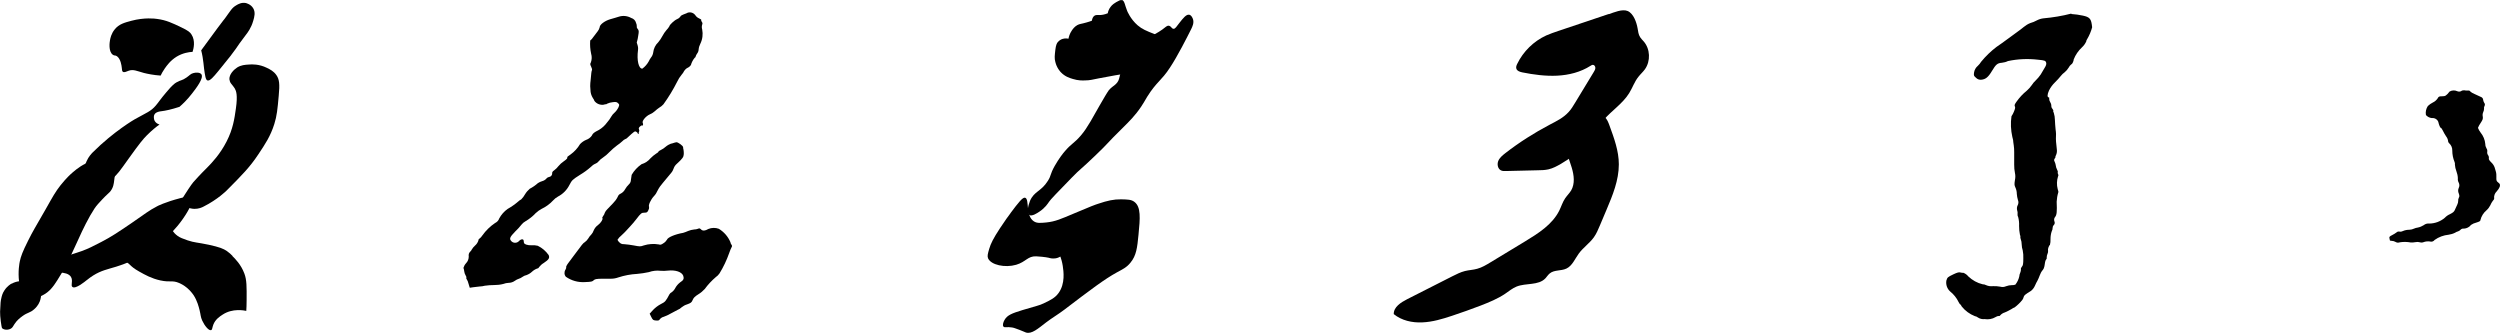
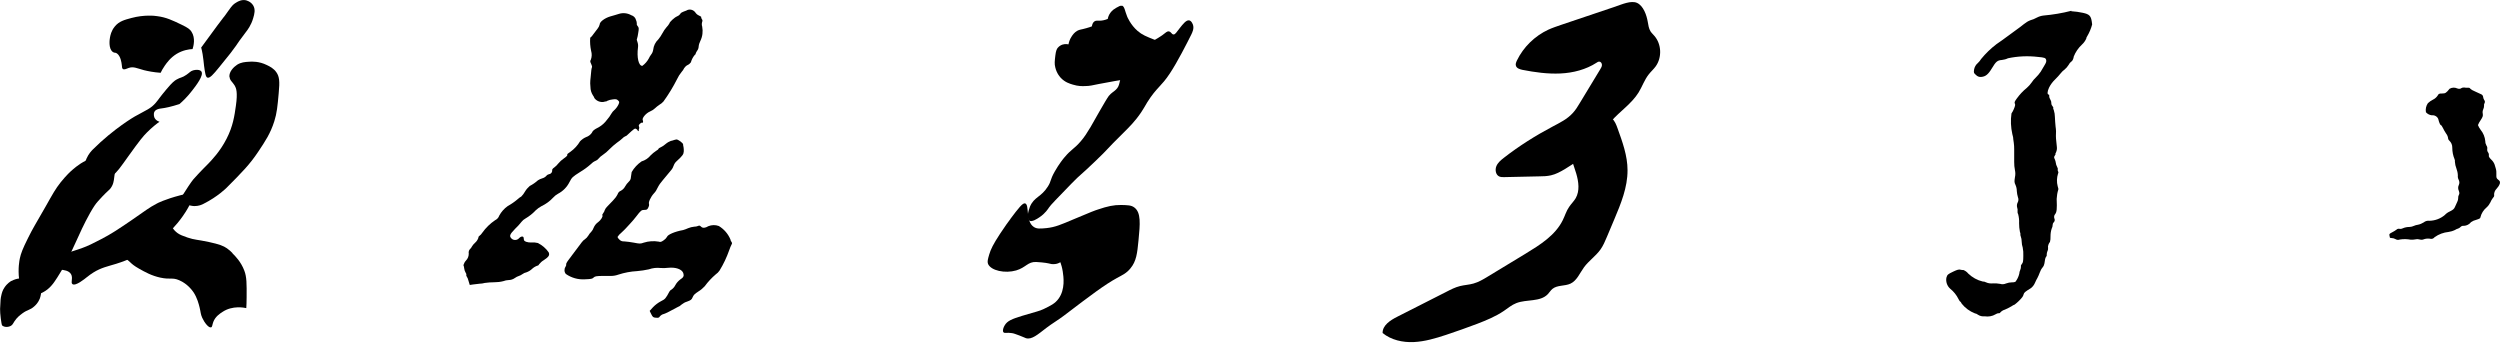
- <svg xmlns="http://www.w3.org/2000/svg" id="Layer_1" version="1.1" viewBox="0 0 296 39.42">
+ <svg xmlns="http://www.w3.org/2000/svg" id="Layer_1" version="1.1" viewBox="0 0 296 40.5">
  <g>
-     <path d="M18.46,12.48c-.62.73-1.1.85-2.5,1.64,0,0-2.47,1.41-5,3.94-.12.13-.46.47-.7,1.01-.16.36-.61,1.36-.09,2.19.03.05.44.68,1.18.79.24.04.83.06,1.93-.87.67-.57.95-1,1.93-2.37,1.36-1.9,1.75-2.36,2.19-2.8.6-.6,1.13-1.02,1.49-1.27-.04,0-.46-.12-.62-.52,0-.03-.15-.41.04-.7.19-.28.57-.32.79-.35.5-.06,1.2-.21,2.15-.52.37-.32.93-.85,1.49-1.58.49-.63,1.42-1.83,1.1-2.28-.18-.24-.68-.22-.97-.13-.32.09-.41.26-.79.52-.52.37-.7.29-1.18.57-.24.14-.49.32-1.18,1.14-.75.88-.95,1.23-1.27,1.6h0Z" />
-     <path d="M8.59,20.43c-.2.16-.71.62-1.41,1.49-.63.8-.9,1.31-1.8,2.9-1.22,2.14-1.46,2.48-2.06,3.69-.65,1.3-.84,1.82-.97,2.41-.05.23-.24,1.2-.09,2.45.12.96.19,1.49.62,1.8.75.53,1.96-.1,2.19-.22.78-.4,1.23-1,1.71-1.76.72-1.11,1.33-2.27,2.28-4.38.32-.7.87-1.96,1.62-3.29.42-.73.65-1.06.92-1.36.76-.85,1.14-1.18,1.14-1.18.15-.13.36-.31.52-.62.15-.28.19-.54.22-.7.19-1.33.28-1.99-.09-2.41-.58-.66-1.89-.32-2.45-.17-1.08.28-1.8.88-2.37,1.36h0Z" />
-     <path d="M27.18,9.43c.03.44.34.58.62,1.05.16.28.36.77.13,2.37-.17,1.2-.34,2.42-1.1,3.9-.77,1.52-1.79,2.57-2.24,3.03-.3.3-.91.9-1.71,1.8,0,0-.26.29-1.1,1.62-.2.32-.3.49-.27.7.09.49.87.81,1.49.83.52.01.92-.17,1.1-.27,1.68-.84,2.72-1.89,2.72-1.89,1.83-1.84,2.75-2.76,3.77-4.3.8-1.2,1.43-2.13,1.89-3.59.3-.95.38-1.75.52-3.33.14-1.41.07-1.96-.27-2.45-.32-.47-.78-.7-1.14-.87-.91-.45-1.75-.42-2.1-.39-.5.03-.94.06-1.41.35-.41.27-.97.82-.92,1.45h0Z" />
-     <path d="M21.35,23.46c-1.81.47-2.76.96-2.76.97-1.05.55-1.28.8-3.07,2.02-1.56,1.06-2.37,1.6-3.51,2.19-1,.52-1.54.8-2.37,1.1-.95.34-1.46.41-2.28.87-.15.09-1.59.91-1.45,1.36.16.49,2.01-.01,2.5.83.27.47-.08,1,.17,1.18.37.27,1.45-.62,1.7-.82,2.17-1.74,3.07-.98,6.41-2.86,1.38-.78,3.4-2.14,4.96-4.38.24-.34,1.43-2.07,1.01-2.55-.12-.13-.36-.16-1.31.09Z" />
-     <path d="M27.53,30.3c-.19-.19-.37-.37-.66-.57-.42-.29-.87-.47-2.15-.75-1.43-.3-1.66-.24-2.5-.52-.59-.21-.88-.31-1.18-.52-1.08-.78-.93-1.84-1.76-2.19-.38-.16-.74-.06-1.45.13,0,0-2.52.7-3.9,3.11-.16.27-.34.65-.22,1.01s.47.55.75.7c1.16.65.77.74,2.02,1.45.71.4,1.46.82,2.5,1.05,1.21.26,1.4-.05,2.24.31,1,.43,1.56,1.23,1.71,1.45.42.65.6,1.36.7,1.76.15.61.11.78.31,1.23.27.6.78,1.23,1.05,1.14.16-.05.13-.3.27-.66.24-.61.74-.95,1.1-1.18,1.18-.78,2.57-.49,2.8-.44.02-.31.04-.75.04-1.27.01-1.61.02-2.4-.27-3.16-.39-1.05-1.1-1.76-1.41-2.06v-.02Z" />
-     <path d="M1.36,33.58c-.1.06-.51.3-.83.79-.24.35-.32.67-.39,1.01-.05.21-.09.42-.13,1.53-.02.49.16,1.87.24,1.95.27.24.75.22,1.05.04.2-.12.24-.27.42-.54.28-.42.58-.67.92-.92.65-.48.9-.37,1.41-.83.16-.14.47-.44.66-.92.02-.05.47-1.25-.17-1.93-.32-.33-.72-.37-1.36-.44-.47-.05-1.13-.11-1.8.27h0Z" />
-     <path d="M22.67,4.08c-.16-.26-.4-.46-1.18-.83-1.1-.53-1.81-.87-2.9-1.01-.24-.04-1.5-.19-3.03.22-.82.22-1.47.39-1.97,1.01-.43.52-.53,1.08-.57,1.31-.03.16-.22,1.32.35,1.71.2.14.27.02.48.17.44.32.54,1.09.57,1.36.03.26.02.4.13.48.17.12.44-.04.7-.13.55-.19.95.04,1.8.27.45.11,1.12.25,1.97.31.1-.22.26-.51.48-.83.26-.37.67-.95,1.41-1.41.73-.44,1.45-.55,1.89-.57.11-.34.37-1.3-.13-2.06h0Z" />
-     <path d="M26.62,2.19c-.32.44.24-.35-.87,1.14-.47.64-1.13,1.53-1.93,2.63.05.18.11.45.17.79.1.57.1.82.17,1.36.12.88.19,1.33.39,1.41.29.11.72-.4,1.36-1.18,2.55-3.1,1.74-2.32,3.2-4.21.19-.24.63-.81.87-1.66.14-.47.29-1.01,0-1.49-.29-.49-.82-.6-.87-.62-.49-.1-.9.12-1.14.27-.52.3-.68.65-1.36,1.58h0Z" />
+     <path d="M18.46,12.15c-.62.73-1.1.85-2.5,1.64,0,0-2.47,1.41-5,3.94-.12.13-.46.47-.7,1.01-.16.36-.61,1.36-.09,2.19.03.05.44.68,1.18.79.24.04.83.06,1.93-.87.67-.57.95-1,1.93-2.37,1.36-1.9,1.75-2.36,2.19-2.8.6-.6,1.13-1.02,1.49-1.27-.04,0-.46-.12-.62-.52,0-.03-.15-.41.04-.7.19-.28.57-.32.79-.35.5-.06,1.2-.21,2.15-.52.37-.32.93-.85,1.49-1.58.49-.63,1.42-1.83,1.1-2.28-.18-.24-.68-.22-.97-.13-.32.09-.41.26-.79.52-.52.37-.7.29-1.18.57-.24.14-.49.32-1.18,1.14-.75.88-.95,1.23-1.27,1.6h0Z" />
+     <path d="M8.59,20.1c-.2.16-.71.62-1.41,1.49-.63.8-.9,1.31-1.8,2.9-1.22,2.14-1.46,2.48-2.06,3.69-.65,1.3-.84,1.82-.97,2.41-.05.23-.24,1.2-.09,2.45.12.96.19,1.49.62,1.8.75.53,1.96-.1,2.19-.22.78-.4,1.23-1,1.71-1.76.72-1.11,1.33-2.27,2.28-4.38.32-.7.87-1.96,1.62-3.29.42-.73.65-1.06.92-1.36.76-.85,1.14-1.18,1.14-1.18.15-.13.36-.31.52-.62.15-.28.19-.54.22-.7.19-1.33.28-1.99-.09-2.41-.58-.66-1.89-.32-2.45-.17-1.08.28-1.8.88-2.37,1.36h0Z" />
+     <path d="M27.18,9.1c.03.44.34.58.62,1.05.16.28.36.77.13,2.37-.17,1.2-.34,2.42-1.1,3.9-.77,1.52-1.79,2.57-2.24,3.03-.3.3-.91.9-1.71,1.8,0,0-.26.29-1.1,1.62-.2.32-.3.49-.27.7.09.49.87.81,1.49.83.52.01.92-.17,1.1-.27,1.68-.84,2.72-1.89,2.72-1.89,1.83-1.84,2.75-2.76,3.77-4.3.8-1.2,1.43-2.13,1.89-3.59.3-.95.38-1.75.52-3.33.14-1.41.07-1.96-.27-2.45-.32-.47-.78-.7-1.14-.87-.91-.45-1.75-.42-2.1-.39-.5.03-.94.06-1.41.35-.41.27-.97.82-.92,1.45h0Z" />
+     <path d="M21.35,23.12c-1.81.47-2.76.96-2.76.97-1.05.55-1.28.8-3.07,2.02-1.56,1.06-2.37,1.6-3.51,2.19-1,.52-1.54.8-2.37,1.1-.95.34-1.46.41-2.28.87-.15.09-1.59.91-1.45,1.36.16.49,2.01-.01,2.5.83.27.47-.08,1,.17,1.18.37.27,1.45-.62,1.7-.82,2.17-1.74,3.07-.98,6.41-2.86,1.38-.78,3.4-2.14,4.96-4.38.24-.34,1.43-2.07,1.01-2.55-.12-.13-.36-.16-1.31.09Z" />
+     <path d="M27.53,29.97c-.19-.19-.37-.37-.66-.57-.42-.29-.87-.47-2.15-.75-1.43-.3-1.66-.24-2.5-.52-.59-.21-.88-.31-1.18-.52-1.08-.78-.93-1.84-1.76-2.19-.38-.16-.74-.06-1.45.13,0,0-2.52.7-3.9,3.11-.16.27-.34.65-.22,1.01s.47.55.75.7c1.16.65.77.74,2.02,1.45.71.4,1.46.82,2.5,1.05,1.21.26,1.4-.05,2.24.31,1,.43,1.56,1.23,1.71,1.45.42.65.6,1.36.7,1.76.15.61.11.78.31,1.23.27.6.78,1.23,1.05,1.14.16-.05.13-.3.27-.66.24-.61.74-.95,1.1-1.18,1.18-.78,2.57-.49,2.8-.44.02-.31.04-.75.04-1.27.01-1.61.02-2.4-.27-3.16-.39-1.05-1.1-1.76-1.41-2.06v-.02Z" />
+     <path d="M1.36,33.25c-.1.06-.51.3-.83.79-.24.35-.32.67-.39,1.01-.05.21-.09.42-.13,1.53-.02.49.16,1.87.24,1.95.27.24.75.22,1.05.04.2-.12.24-.27.42-.54.28-.42.58-.67.92-.92.65-.48.9-.37,1.41-.83.16-.14.47-.44.66-.92.02-.05.47-1.25-.17-1.93-.32-.33-.72-.37-1.36-.44-.47-.05-1.13-.11-1.8.27h0Z" />
+     <path d="M22.67,3.75c-.16-.26-.4-.46-1.18-.83-1.1-.53-1.81-.87-2.9-1.01-.24-.04-1.5-.19-3.03.22-.82.22-1.47.39-1.97,1.01-.43.52-.53,1.08-.57,1.31-.03.16-.22,1.32.35,1.71.2.14.27.02.48.17.44.32.54,1.09.57,1.36.03.26.02.4.13.48.17.12.44-.04.7-.13.55-.19.95.04,1.8.27.45.11,1.12.25,1.97.31.1-.22.26-.51.48-.83.26-.37.67-.95,1.41-1.41.73-.44,1.45-.55,1.89-.57.11-.34.37-1.3-.13-2.06h0Z" />
+     <path d="M26.62,1.86c-.32.44.24-.35-.87,1.14-.47.64-1.13,1.53-1.93,2.63.05.18.11.45.17.79.1.57.1.82.17,1.36.12.88.19,1.33.39,1.41.29.11.72-.4,1.36-1.18,2.55-3.1,1.74-2.32,3.2-4.21.19-.24.63-.81.87-1.66.14-.47.29-1.01,0-1.49-.29-.49-.82-.6-.87-.62-.49-.1-.9.12-1.14.27-.52.3-.68.65-1.36,1.58h0Z" />
  </g>
  <g>
-     <path d="M81.32,1.56c-.6.22-.74.29-.78.43-.1.13-.23.22-.38.28-.3.12-.9.68-.9.83-.1.17-.21.32-.35.46-.18.21-.34.44-.47.69-.14.27-.31.52-.5.75-.34.32-.55.75-.6,1.21-.03.22-.12.43-.26.6-.11.14-.19.29-.26.44-.19.35-.45.65-.77.88-.44,0-.67-.99-.51-2.21.03-.21,0-.43-.07-.63-.06-.16-.1-.3-.06-.33.07-.23.12-.46.15-.7.1-.57.09-.65-.06-.84-.09-.1-.13-.23-.1-.27,0-.16-.03-.32-.1-.46-.07-.27-.28-.48-.56-.56-.44-.25-.97-.31-1.45-.16-.24.07-.7.22-1.05.31-.66.2-1.24.64-1.24.95-.04.17-.12.33-.23.47-.14.17-.37.5-.54.71-.09.15-.21.28-.35.39-.04.52,0,1.05.11,1.56.1.34.09.7-.03,1.03-.1.17-.1.23.03.5.09.17.13.36.1.4-.04.12-.07.24-.08.37-.02.16-.05.53-.08.84-.03.23-.05.46-.05.7,0,.07.03.27.03.44,0,.34.1.67.28.96.08.11.15.22.19.35.26.35.71.52,1.14.44.1-.05.18-.07.18-.04s.09,0,.2-.08c.2-.09.42-.15.64-.17.39-.05.48-.03.64.12.17.17.17.19.04.5-.12.24-.28.46-.48.64-.14.12-.26.26-.35.42-.15.26-.32.51-.52.73-.26.36-.59.66-.97.88-.59.3-.7.39-.83.67-.16.23-.4.41-.67.5-.27.11-.52.29-.72.5-.29.49-.68.91-1.14,1.24-.23.15-.4.29-.38.31.06.11-.03.22-.4.48-.25.17-.47.37-.66.6-.14.18-.3.34-.49.48-.17.11-.25.23-.23.32.02.23-.14.44-.37.46-.13.03-.25.1-.33.21-.13.14-.3.24-.49.29-.18.05-.34.13-.5.23-.29.26-.62.49-.97.67-.22.19-.41.41-.56.66-.12.22-.27.42-.45.6-.12.06-.24.14-.33.23-.39.34-.82.64-1.28.9-.41.29-.75.68-.99,1.12-.08.25-.27.44-.5.55-.59.4-1.1.9-1.51,1.48-.09.14-.2.27-.34.37-.08.05-.13.14-.12.23-.08.22-.21.43-.39.58-.15.14-.29.29-.39.47-.04.1-.11.19-.19.26-.15.14-.21.35-.17.56,0,.31-.11.6-.33.82-.14.15-.24.34-.3.54.05.12.08.25.09.38.02.18.08.36.17.51.07.08.1.19.09.3-.03.04-.02.09.02.12h0c.11.17.19.35.23.55l.15.49.4-.06c.22-.03.57-.07.77-.09.21,0,.41-.04.61-.09.37-.05.74-.08,1.11-.08s.73-.04,1.08-.13c.2-.08.41-.12.62-.13.27,0,.54-.09.76-.25.14-.1.29-.18.45-.23.15-.05.3-.12.43-.22.14-.11.31-.18.49-.22.24-.09.46-.22.64-.39s.39-.3.63-.39c.09,0,.18-.07.21-.16.16-.2.35-.37.57-.5.59-.39.72-.59.57-.93-.33-.47-.77-.85-1.29-1.1-.24-.06-.48-.08-.72-.06-.45.03-.91-.12-.92-.32,0-.05-.02-.17-.03-.23-.02-.22-.31-.2-.53.03-.23.27-.63.3-.89.07h0l-.02-.02c-.29-.29-.21-.49.44-1.16.27-.26.53-.53.76-.83.12-.15.27-.28.44-.37.46-.27.88-.6,1.24-.99.2-.19.43-.35.67-.48.52-.25.98-.58,1.37-1,.17-.19.37-.35.59-.47.58-.3,1.06-.79,1.35-1.37.3-.57.34-.62,1.27-1.21.45-.27.88-.58,1.27-.93.15-.16.33-.29.54-.38.14-.05.27-.14.36-.26.14-.17.31-.32.5-.44.29-.2.56-.42.8-.68.27-.28.57-.53.88-.77.24-.16.46-.34.67-.53.09-.1.2-.18.32-.23.1-.03.18-.08.25-.16.83-.77.88-.81,1.05-.71.1.05.17.13.17.17,0,.05.04.09.09.09h0s.07-.04.04-.07c-.02-.07,0-.14.03-.19.04-.09.04-.19,0-.28-.06-.11-.03-.2.1-.33.1-.1.22-.16.26-.13.1.07.17-.15.08-.31-.11-.23.37-.81.86-1.02.22-.09.41-.22.58-.37.16-.15.33-.29.51-.41.19-.11.36-.24.5-.4.61-.84,1.15-1.73,1.62-2.66.14-.3.32-.59.53-.84.13-.14.23-.29.31-.46.1-.15.24-.28.4-.36.16-.07.29-.18.39-.32.09-.33.25-.63.47-.89.04,0,.09-.05.09-.12.04-.13.1-.25.18-.36.11-.14.17-.31.18-.49.02-.23.09-.46.2-.67.26-.53.33-1.12.22-1.7-.06-.18-.06-.38,0-.57.05-.1.04-.23-.04-.31-.06-.09-.1-.2-.07-.23.03-.04-.1-.13-.27-.2-.19-.08-.34-.22-.45-.39-.24-.31-.67-.41-1.01-.22h.02Z" />
-     <path d="M79.48,16.99c-.24.09-.47.22-.67.39-.16.15-.35.27-.55.37-.17.07-.3.17-.3.21s-.12.15-.26.22c-.25.16-.47.35-.68.56-.28.34-.65.58-1.06.7-.48.33-.88.76-1.17,1.26-.04.2-.07.4-.09.6,0,.2-.09.4-.24.53-.18.17-.33.37-.45.58-.11.21-.28.38-.49.5-.19.07-.33.22-.39.41-.14.28-.33.53-.55.75-.23.23-.54.57-.69.72-.13.12-.22.26-.29.42-.03.13-.09.24-.17.34-.09.12-.15.24-.11.27.11.11-.18.58-.5.81-.24.17-.42.4-.53.66-.06.18-.16.35-.29.49-.13.13-.25.27-.34.44-.11.18-.26.34-.43.46-.17.09-.31.25-1.24,1.52-.19.26-.5.68-.68.91s-.3.47-.28.52c.03.04,0,.18-.08.3-.17.26-.15.61.05.84.66.46,1.45.68,2.25.63.77-.03.88-.05,1.06-.23.12-.12.32-.16.97-.17h1.08c.3,0,.59-.06.87-.16.71-.23,1.45-.37,2.2-.41.47-.04.93-.11,1.39-.21.45-.16.92-.21,1.39-.16.29.02.58.02.87-.02.92-.1,1.65.16,1.82.62.11.34.03.52-.37.77-.23.18-.43.4-.57.66-.1.2-.25.38-.43.51-.11.05-.21.14-.27.25-.43.81-.5.9-1.01,1.15-.34.18-.66.42-.93.7l-.4.44.19.39c.18.36.23.39.56.42.28.02.37,0,.45-.15.12-.14.28-.25.46-.29.28-.1.55-.22.8-.37.24-.14.62-.34.83-.44.19-.07.36-.18.5-.32.19-.15.4-.27.64-.34.46-.17.54-.23.66-.52.1-.25.26-.42.68-.68.28-.17.53-.38.75-.62.38-.52.82-.99,1.31-1.41.17-.12.32-.26.44-.44.47-.76.85-1.57,1.15-2.42.08-.25.19-.5.31-.74.04-.05.02-.16-.05-.25-.06-.08-.11-.18-.12-.29-.28-.66-.76-1.21-1.37-1.58-.4-.15-.85-.14-1.24.02-.38.23-.67.25-.86.06-.14-.14-.22-.16-.35-.09-.15.06-.31.09-.47.09-.25.02-.49.09-.72.18-.19.09-.39.16-.59.22-.97.17-1.83.54-1.91.81-.1.16-.23.3-.39.4-.29.2-.38.23-.58.16-.6-.1-1.21-.06-1.78.12-.39.14-.46.14-1.18,0-.38-.07-.76-.12-1.14-.15-.22.02-.43-.06-.57-.22-.1-.08-.17-.19-.22-.3.12-.19.27-.36.45-.5.24-.23.49-.46.54-.53s.27-.3.49-.53.55-.62.74-.87c.55-.72.63-.78.98-.78.28,0,.34-.04.46-.3.07-.12.1-.26.08-.39-.11-.18.18-.83.57-1.26.19-.19.33-.42.44-.67.16-.32.37-.62.61-.89.3-.36.58-.7.64-.77.05-.06.21-.25.35-.42.14-.16.24-.35.31-.56.07-.19.18-.36.33-.49.73-.67.84-.83.86-1.19,0-.17,0-.34-.03-.5-.03-.1-.05-.21-.05-.31,0-.17-.61-.61-.8-.59-.06,0-.31.08-.56.16h-.04Z" />
+     <path d="M81.32,1.23c-.6.22-.74.29-.78.43-.1.13-.23.22-.38.28-.3.12-.9.68-.9.83-.1.17-.21.32-.35.46-.18.21-.34.44-.47.69-.14.27-.31.52-.5.75-.34.32-.55.75-.6,1.21-.03.22-.12.43-.26.6-.11.14-.19.29-.26.44-.19.35-.45.65-.77.88-.44,0-.67-.99-.51-2.21.03-.21,0-.43-.07-.63-.06-.16-.1-.3-.06-.33.07-.23.12-.46.15-.7.1-.57.09-.65-.06-.84-.09-.1-.13-.23-.1-.27,0-.16-.03-.32-.1-.46-.07-.27-.28-.48-.56-.56-.44-.25-.97-.31-1.45-.16-.24.07-.7.22-1.05.31-.66.2-1.24.64-1.24.95-.04.17-.12.33-.23.47-.14.17-.37.5-.54.71-.09.15-.21.28-.35.39-.04.52,0,1.05.11,1.56.1.34.09.7-.03,1.03-.1.17-.1.23.03.5.09.17.13.36.1.4-.04.12-.07.24-.08.37-.02.16-.05.53-.08.84-.03.23-.05.46-.05.7,0,.07.03.27.03.44,0,.34.1.67.28.96.08.11.15.22.19.35.26.35.71.52,1.14.44.1-.05.18-.07.18-.04s.09,0,.2-.08c.2-.09.42-.15.64-.17.39-.05.48-.03.64.12.17.17.17.19.04.5-.12.24-.28.46-.48.64-.14.12-.26.26-.35.42-.15.26-.32.51-.52.73-.26.36-.59.66-.97.88-.59.3-.7.39-.83.67-.16.23-.4.41-.67.5-.27.11-.52.29-.72.5-.29.49-.68.91-1.14,1.24-.23.15-.4.29-.38.31.06.11-.03.22-.4.48-.25.17-.47.37-.66.6-.14.18-.3.34-.49.48-.17.11-.25.23-.23.32.02.23-.14.44-.37.46-.13.03-.25.1-.33.21-.13.14-.3.24-.49.29-.18.05-.34.13-.5.23-.29.26-.62.49-.97.67-.22.19-.41.41-.56.66-.12.22-.27.42-.45.6-.12.06-.24.14-.33.23-.39.34-.82.64-1.28.9-.41.29-.75.68-.99,1.12-.08.25-.27.44-.5.55-.59.4-1.1.9-1.51,1.48-.09.14-.2.27-.34.37-.08.05-.13.14-.12.23-.08.22-.21.43-.39.58-.15.14-.29.29-.39.47-.04.1-.11.19-.19.26-.15.14-.21.35-.17.56,0,.31-.11.6-.33.82-.14.15-.24.34-.3.54.05.12.08.25.09.38.02.18.08.36.17.51.07.08.1.19.09.3-.03.04-.02.09.02.12h0c.11.17.19.35.23.55l.15.49.4-.06c.22-.03.57-.07.77-.09.21,0,.41-.04.61-.09.37-.05.74-.08,1.11-.08s.73-.04,1.08-.13c.2-.08.41-.12.62-.13.27,0,.54-.09.76-.25.14-.1.29-.18.45-.23.15-.05.3-.12.43-.22.14-.11.31-.18.49-.22.24-.09.46-.22.64-.39s.39-.3.63-.39c.09,0,.18-.07.21-.16.16-.2.35-.37.57-.5.59-.39.72-.59.57-.93-.33-.47-.77-.85-1.29-1.1-.24-.06-.48-.08-.72-.06-.45.03-.91-.12-.92-.32,0-.05-.02-.17-.03-.23-.02-.22-.31-.2-.53.03-.23.27-.63.3-.89.07h0l-.02-.02c-.29-.29-.21-.49.44-1.16.27-.26.53-.53.76-.83.12-.15.27-.28.44-.37.46-.27.88-.6,1.24-.99.2-.19.43-.35.67-.48.52-.25.98-.58,1.37-1,.17-.19.37-.35.59-.47.58-.3,1.06-.79,1.35-1.37.3-.57.34-.62,1.27-1.21.45-.27.88-.58,1.27-.93.15-.16.33-.29.54-.38.14-.05.27-.14.36-.26.14-.17.31-.32.5-.44.29-.2.56-.42.8-.68.27-.28.57-.53.88-.77.24-.16.46-.34.67-.53.09-.1.2-.18.32-.23.1-.03.18-.08.25-.16.83-.77.88-.81,1.05-.71.1.05.17.13.17.17,0,.05.04.09.09.09h0s.07-.04.04-.07c-.02-.07,0-.14.03-.19.04-.09.04-.19,0-.28-.06-.11-.03-.2.1-.33.1-.1.22-.16.26-.13.1.07.17-.15.08-.31-.11-.23.37-.81.86-1.02.22-.09.41-.22.58-.37.16-.15.33-.29.51-.41.19-.11.36-.24.5-.4.61-.84,1.15-1.73,1.62-2.66.14-.3.32-.59.53-.84.13-.14.23-.29.31-.46.1-.15.24-.28.4-.36.16-.07.29-.18.39-.32.09-.33.25-.63.47-.89.04,0,.09-.05.09-.12.04-.13.1-.25.18-.36.11-.14.17-.31.18-.49.02-.23.09-.46.2-.67.26-.53.33-1.12.22-1.7-.06-.18-.06-.38,0-.57.05-.1.04-.23-.04-.31-.06-.09-.1-.2-.07-.23.03-.04-.1-.13-.27-.2-.19-.08-.34-.22-.45-.39-.24-.31-.67-.41-1.01-.22h.02Z" />
+     <path d="M79.48,16.66c-.24.09-.47.22-.67.39-.16.15-.35.27-.55.37-.17.07-.3.17-.3.21s-.12.15-.26.22c-.25.16-.47.35-.68.56-.28.34-.65.58-1.06.7-.48.33-.88.76-1.17,1.26-.04.2-.07.4-.09.6,0,.2-.09.4-.24.53-.18.17-.33.37-.45.58-.11.21-.28.38-.49.5-.19.07-.33.22-.39.41-.14.28-.33.53-.55.75-.23.23-.54.57-.69.72-.13.12-.22.26-.29.42-.03.13-.09.24-.17.34-.09.12-.15.24-.11.27.11.11-.18.58-.5.81-.24.17-.42.4-.53.66-.06.18-.16.35-.29.49-.13.13-.25.27-.34.44-.11.18-.26.34-.43.46-.17.09-.31.25-1.24,1.52-.19.26-.5.68-.68.91s-.3.47-.28.52c.03.04,0,.18-.08.3-.17.26-.15.61.05.84.66.46,1.45.68,2.25.63.77-.03.88-.05,1.06-.23.12-.12.32-.16.97-.17h1.08c.3,0,.59-.06.87-.16.71-.23,1.45-.37,2.2-.41.47-.04.93-.11,1.39-.21.45-.16.92-.21,1.39-.16.29.02.58.02.87-.02.92-.1,1.65.16,1.82.62.11.34.03.52-.37.77-.23.18-.43.4-.57.66-.1.2-.25.38-.43.51-.11.05-.21.14-.27.25-.43.81-.5.9-1.01,1.15-.34.18-.66.42-.93.7l-.4.44.19.39c.18.36.23.39.56.42.28.02.37,0,.45-.15.12-.14.28-.25.46-.29.28-.1.55-.22.8-.37.24-.14.62-.34.83-.44.19-.07.36-.18.5-.32.19-.15.4-.27.64-.34.46-.17.54-.23.66-.52.1-.25.26-.42.68-.68.28-.17.53-.38.75-.62.38-.52.82-.99,1.31-1.41.17-.12.32-.26.44-.44.47-.76.85-1.57,1.15-2.42.08-.25.19-.5.31-.74.04-.05.02-.16-.05-.25-.06-.08-.11-.18-.12-.29-.28-.66-.76-1.21-1.37-1.58-.4-.15-.85-.14-1.24.02-.38.23-.67.25-.86.06-.14-.14-.22-.16-.35-.09-.15.06-.31.09-.47.09-.25.02-.49.09-.72.18-.19.09-.39.16-.59.22-.97.17-1.83.54-1.91.81-.1.16-.23.3-.39.4-.29.2-.38.23-.58.16-.6-.1-1.21-.06-1.78.12-.39.14-.46.14-1.18,0-.38-.07-.76-.12-1.14-.15-.22.02-.43-.06-.57-.22-.1-.08-.17-.19-.22-.3.12-.19.27-.36.45-.5.24-.23.49-.46.54-.53s.27-.3.49-.53.55-.62.74-.87c.55-.72.63-.78.98-.78.28,0,.34-.04.46-.3.07-.12.1-.26.08-.39-.11-.18.18-.83.57-1.26.19-.19.33-.42.44-.67.16-.32.37-.62.61-.89.3-.36.58-.7.64-.77.05-.06.21-.25.35-.42.14-.16.24-.35.31-.56.07-.19.18-.36.33-.49.73-.67.84-.83.86-1.19,0-.17,0-.34-.03-.5-.03-.1-.05-.21-.05-.31,0-.17-.61-.61-.8-.59-.06,0-.31.08-.56.16h-.04Z" />
  </g>
  <g>
-     <path d="M132.82.02c-.17-.05-.34.06-.67.24-.2.12-.45.27-.67.57-.21.28-.29.56-.32.74-.39.16-.72.21-.96.21-.27,0-.43-.03-.6.07-.21.13-.29.39-.32.6-.14.06-.36.13-.64.21-.64.19-.8.15-1.1.32-.34.2-.52.46-.64.64-.26.38-.35.74-.39.96-.12-.02-.38-.07-.71.03-.1.03-.37.14-.57.39-.1.13-.21.32-.28.92-.07.64-.12.97,0,1.41.17.72.59,1.16.67,1.24.48.5,1.01.66,1.41.78.61.19,1.12.19,1.45.17.54,0,.86-.09,1.6-.24.65-.13,1.3-.23,1.95-.36,2.4-.44,2.49-.09,3.76-.46.51-.15,2.88-.83,3.05-2.24.07-.56-.22-1.12-.53-1.45-.36-.38-.66-.36-1.63-.74-.94-.37-1.46-.58-1.98-1.03-.85-.73-1.24-1.7-1.24-1.7-.28-.67-.3-1.23-.64-1.31h0l.02.02Z" />
-     <path d="M131.25,10.72c.37-.44.61-.51.88-.78.54-.53.31-.96.78-1.95.36-.77,1.79-3.03,2.41-3.36.26-.14.21-.03.71-.24.86-.36,1.55-.88,1.57-.88.42-.31.58-.51.81-.46.27.06.3.34.53.36.22.01.35-.26.71-.71.44-.56.8-1.01,1.14-.96.3.05.44.48.46.53.14.44-.06.86-.21,1.17-.5,1-1.63,3.23-2.52,4.57-1.04,1.59-1.55,1.63-2.69,3.44-.39.63-.35.64-.71,1.17-.74,1.1-1.44,1.77-2.12,2.45-2.17,2.13-1.61,1.72-3.33,3.36-1.8,1.73-1.7,1.5-2.76,2.59-1.7,1.75-2.55,2.62-2.71,2.88-.08.12-.44.71-1.15,1.17-.24.16-.88.59-1.18.38-.31-.22-.17-1.05.08-1.66.5-1.17,1.31-1.09,2.12-2.38.42-.66.22-.72.81-1.77.51-.9,1.02-1.53,1.17-1.7.81-.96,1.12-.96,1.91-1.88.46-.54.73-.97,1.17-1.7.22-.37,1.85-3.3,2.12-3.62h-.01Z" />
-     <path d="M119.64,25.25c-.19.24-.64.86-1.24,1.77-.82,1.25-1.09,1.82-1.28,2.45-.16.56-.24.83-.14,1.1.34.81,2.02,1.16,3.33.78,1.16-.34,1.38-1.05,2.38-1,1.05.06,1.48.17,1.48.17.16.05.43.12.78.07.27-.03.46-.14.6-.21.09.26.21.64.28,1.1.09.6.32,2.1-.5,3.22-.42.58-.94.82-1.74,1.21-.61.29-.75.26-2.55.81-1.23.38-1.77.59-2.09,1.14-.14.23-.29.63-.14.81.14.16.41,0,1,.1.22.03.44.12.88.28.53.2.63.27.78.32.68.21,1.41-.44,2.41-1.21.68-.52,1.44-.96,2.12-1.48,3.18-2.42,4.78-3.63,6.24-4.43.66-.36,1.14-.57,1.6-1.14.71-.85.81-1.79.96-3.33.19-1.94.31-3.28-.49-3.88-.37-.28-.78-.28-1.58-.3-.86-.01-1.6.15-2.72.53-.32.1-.87.3-2.84,1.14-1.52.64-2.21.96-3.29,1.07-.74.07-1.12.1-1.48-.14-1.02-.68-.48-2.64-1.03-2.79-.28-.08-.78.56-1.74,1.84h.01Z" />
+     <path d="M132.82.69c-.17-.05-.34.06-.67.24-.2.12-.45.27-.67.57-.21.28-.29.56-.32.74-.39.16-.72.21-.96.21-.27,0-.43-.03-.6.07-.21.13-.29.39-.32.6-.14.06-.36.13-.64.21-.64.19-.8.15-1.1.32-.34.2-.52.46-.64.64-.26.38-.35.74-.39.96-.12-.02-.38-.07-.71.03-.1.03-.37.14-.57.39-.1.13-.21.32-.28.92-.07.64-.12.97,0,1.41.17.72.59,1.16.67,1.24.48.5,1.01.66,1.41.78.61.19,1.12.19,1.45.17.54,0,.86-.09,1.6-.24.65-.13,1.3-.23,1.95-.36,2.4-.44,2.49-.09,3.76-.46.51-.15,2.88-.83,3.05-2.24.07-.56-.22-1.12-.53-1.45-.36-.38-.66-.36-1.63-.74-.94-.37-1.46-.58-1.98-1.03-.85-.73-1.24-1.7-1.24-1.7-.28-.67-.3-1.23-.64-1.31h0l.02.02Z" />
+     <path d="M131.25,11.39c.37-.44.61-.51.88-.78.54-.53.31-.96.78-1.95.36-.77,1.79-3.03,2.41-3.36.26-.14.21-.03.71-.24.86-.36,1.55-.88,1.57-.88.42-.31.58-.51.81-.46.27.06.3.34.53.36.22.01.35-.26.71-.71.44-.56.8-1.01,1.14-.96.3.05.44.48.46.53.14.44-.06.86-.21,1.17-.5,1-1.63,3.23-2.52,4.57-1.04,1.59-1.55,1.63-2.69,3.44-.39.63-.35.64-.71,1.17-.74,1.1-1.44,1.77-2.12,2.45-2.17,2.13-1.61,1.72-3.33,3.36-1.8,1.73-1.7,1.5-2.76,2.59-1.7,1.75-2.55,2.62-2.71,2.88-.08.12-.44.71-1.15,1.17-.24.16-.88.59-1.18.38-.31-.22-.17-1.05.08-1.66.5-1.17,1.31-1.09,2.12-2.38.42-.66.22-.72.81-1.77.51-.9,1.02-1.53,1.17-1.7.81-.96,1.12-.96,1.91-1.88.46-.54.73-.97,1.17-1.7.22-.37,1.85-3.3,2.12-3.62h-.01Z" />
+     <path d="M119.64,25.92c-.19.24-.64.86-1.24,1.77-.82,1.25-1.09,1.82-1.28,2.45-.16.56-.24.83-.14,1.1.34.81,2.02,1.16,3.33.78,1.16-.34,1.38-1.05,2.38-1,1.05.06,1.48.17,1.48.17.16.05.43.12.78.07.27-.03.46-.14.6-.21.09.26.21.64.28,1.1.09.6.32,2.1-.5,3.22-.42.58-.94.82-1.74,1.21-.61.29-.75.26-2.55.81-1.23.38-1.77.59-2.09,1.14-.14.23-.29.63-.14.81.14.16.41,0,1,.1.22.03.44.12.88.28.53.2.63.27.78.32.68.21,1.41-.44,2.41-1.21.68-.52,1.44-.96,2.12-1.48,3.18-2.42,4.78-3.63,6.24-4.43.66-.36,1.14-.57,1.6-1.14.71-.85.81-1.79.96-3.33.19-1.94.31-3.28-.49-3.88-.37-.28-.78-.28-1.58-.3-.86-.01-1.6.15-2.72.53-.32.1-.87.3-2.84,1.14-1.52.64-2.21.96-3.29,1.07-.74.07-1.12.1-1.48-.14-1.02-.68-.48-2.64-1.03-2.79-.28-.08-.78.56-1.74,1.84h.01Z" />
  </g>
  <g>
-     <path d="M190.47,1.66c-1.99.67-3.98,1.34-5.98,2.01-.48.16-.96.33-1.42.53-1.48.68-2.72,1.89-3.43,3.36-.09.18-.17.39-.1.58.09.27.42.37.7.43,1.36.27,2.75.46,4.13.39,1.39-.07,2.78-.42,3.95-1.17.09-.06.19-.12.29-.11.17,0,.28.2.28.36s-.09.33-.18.47c-.74,1.22-1.48,2.43-2.22,3.66-.23.39-.47.78-.78,1.11-.6.66-1.41,1.06-2.2,1.47-1.86.98-3.64,2.11-5.3,3.4-.33.26-.67.54-.82.92s-.06.91.32,1.1c.18.09.39.09.59.08,1.27-.03,2.53-.06,3.8-.09.41,0,.83-.02,1.24-.11.53-.12,1.02-.39,1.49-.66,1.1-.65,2.14-1.4,2.96-2.37.77-.9,1.33-1.96,2.11-2.85.96-1.1,2.23-1.91,3-3.15.39-.63.62-1.35,1.09-1.93.24-.31.54-.57.77-.89.69-.97.63-2.41-.15-3.3-.14-.16-.3-.31-.42-.5-.2-.31-.24-.69-.3-1.05-.12-.68-.46-1.72-1.16-2.04-.64-.28-1.64.16-2.25.37h0v-.02Z" />
-     <path d="M185.41,17.22c.03.92.43,1.77.69,2.65s.39,1.87-.07,2.67c-.2.33-.49.61-.71.93-.31.45-.46.98-.7,1.46-.82,1.65-2.47,2.69-4.05,3.65-1.37.83-2.74,1.66-4.11,2.49-.5.3-.99.6-1.55.75-.48.14-.98.15-1.46.27-.52.13-1.01.38-1.49.62-1.79.91-3.57,1.81-5.36,2.72-.74.38-1.6.92-1.58,1.76.93.76,2.18,1.04,3.39.98,1.2-.05,2.37-.4,3.51-.78s2.27-.78,3.39-1.21c1-.39,2.01-.8,2.9-1.4.44-.3.86-.65,1.35-.85,1.12-.45,2.59-.1,3.42-.98.17-.19.31-.41.5-.57.53-.45,1.34-.28,1.98-.58.7-.33,1.01-1.15,1.47-1.78.51-.7,1.27-1.21,1.78-1.92.3-.42.51-.91.71-1.39.27-.62.53-1.25.79-1.87.73-1.72,1.46-3.5,1.46-5.38,0-1.58-.56-3.1-1.1-4.58-.14-.38-.28-.77-.59-1.04-.35-.31-.86-.39-1.32-.37-2.05.07-3.31,1.75-3.24,3.72h-.02Z" />
+     <path d="M191.38.74c-2.17.73-4.33,1.46-6.5,2.19-.52.18-1.04.35-1.55.58-1.61.75-2.96,2.06-3.73,3.66-.09.2-.19.42-.11.63.1.3.46.4.76.47,1.48.29,2.99.5,4.5.43,1.51-.07,3.03-.46,4.29-1.28.09-.07.2-.13.32-.12.19,0,.31.21.31.39s-.1.35-.2.51c-.8,1.32-1.61,2.65-2.41,3.98-.25.42-.51.85-.85,1.21-.65.72-1.54,1.15-2.39,1.6-2.02,1.07-3.96,2.29-5.77,3.7-.36.28-.73.59-.89,1.01s-.07.99.34,1.19c.2.09.43.09.64.08,1.38-.03,2.76-.07,4.14-.09.45,0,.9-.02,1.35-.12.58-.13,1.11-.42,1.62-.72,1.19-.71,2.33-1.53,3.22-2.58.84-.98,1.44-2.13,2.29-3.1,1.04-1.19,2.43-2.08,3.26-3.43.42-.69.68-1.47,1.18-2.11.26-.34.59-.62.84-.97.75-1.05.69-2.62-.16-3.6-.15-.18-.33-.34-.46-.54-.21-.34-.26-.75-.33-1.15-.13-.75-.5-1.87-1.27-2.22-.7-.31-1.79.18-2.45.4h0v-.02Z" />
+     <path d="M185.88,17.67c.04,1,.47,1.93.75,2.89s.43,2.04-.07,2.91c-.21.36-.53.66-.77,1.02-.34.48-.5,1.06-.76,1.58-.89,1.8-2.69,2.92-4.41,3.97-1.49.9-2.98,1.81-4.47,2.71-.54.33-1.08.65-1.69.82-.52.15-1.07.17-1.59.3-.57.14-1.1.41-1.62.68-1.95.99-3.88,1.97-5.83,2.96-.81.41-1.74,1.01-1.72,1.92,1.02.83,2.38,1.13,3.69,1.07,1.3-.06,2.58-.44,3.82-.85s2.47-.85,3.69-1.31c1.09-.42,2.19-.87,3.16-1.53.48-.33.93-.71,1.47-.92,1.22-.48,2.82-.11,3.73-1.06.19-.2.34-.45.54-.62.58-.48,1.46-.31,2.15-.63.76-.36,1.1-1.25,1.6-1.94.56-.76,1.38-1.31,1.94-2.09.33-.46.55-.99.77-1.51.29-.68.58-1.36.86-2.04.79-1.87,1.59-3.81,1.58-5.85,0-1.71-.61-3.37-1.19-4.98-.15-.41-.31-.84-.64-1.13-.38-.34-.93-.42-1.43-.4-2.23.07-3.6,1.9-3.52,4.04h-.02Z" />
  </g>
-   <path d="M245.24,1.61c-1.08.28-2.18.46-3.29.56-.28.03-.55.12-.8.25-.24.13-.49.24-.76.31-.28.11-.54.27-.77.46-.29.23-.58.46-.68.52-.09.06-.36.25-.6.44-1.23.91-1.55,1.13-1.96,1.41-.67.51-1.28,1.1-1.82,1.76-.1.17-.23.33-.38.47-.24.2-.4.48-.45.78-.05.37-.04.41.23.64.16.17.38.25.61.23.52-.04.84-.3,1.28-1.04.46-.77.64-.93,1.18-.97.25-.03.49-.09.71-.2,1.17-.25,2.37-.3,3.56-.16.77.07.91.11.97.37.04.16-.02.34-.23.67-.16.25-.35.57-.42.71-.18.26-.38.5-.6.71-.18.16-.33.35-.46.55-.17.24-.36.46-.58.65-.46.37-.87.81-1.21,1.29-.24.33-.28.44-.21.58.07.12.03.28-.12.64-.07.18-.17.36-.28.52-.12.81-.08,1.64.1,2.45.04.12.07.24.09.36,0,.1.04.39.08.65.04.27.05.53.05.8v1.48c0,.33.02.66.09.98.06.27.06.56,0,.83-.08.5-.07.64.05.88.11.24.17.5.17.76.02.25.06.49.13.72.09.21.08.44-.03.64-.1.19-.11.42-.05.63.04.11.06.23.04.35-.02.14,0,.28.07.4.09.35.13.7.11,1.06,0,.35.03.7.1,1.04.04.09.07.19.06.3-.03.02,0,.11.03.2.08.22.12.44.12.67s.05.46.12.68c.06.32.09.64.07.97,0,.64-.04.84-.17.97-.09.1-.14.23-.11.29,0,.14-.02.28-.08.41-.07.15-.11.3-.12.46-.08.35-.24.68-.46.96-.13.05-.27.07-.41.06-.23,0-.47.05-.69.13-.22.1-.47.12-.7.05-.28-.05-.56-.07-.84-.06-.28.03-.57,0-.83-.12-.12-.07-.26-.1-.4-.1-.64-.15-1.23-.48-1.71-.94-.15-.19-.35-.33-.57-.42-.12,0-.24,0-.36-.04-.16-.05-.37,0-.83.22-.69.33-.71.36-.83.74-.08.48.09.97.45,1.29.42.34.76.76.99,1.24.08.16.17.29.21.29.03,0,.1.11.17.25.41.51.94.9,1.55,1.14.14.02.27.08.38.17.23.15.5.21.77.18.45.07.92,0,1.31-.24.12-.08.25-.13.39-.13.07.02.14-.02.17-.09.15-.16.33-.27.54-.33.27-.12.54-.25.79-.4.11-.08.23-.15.37-.2.34-.26.65-.56.91-.89.07-.1.12-.21.15-.33.05-.2.17-.3.87-.73.2-.16.36-.37.46-.6.11-.25.24-.51.29-.58.11-.21.2-.42.28-.64.08-.24.2-.46.36-.65.11-.13.17-.29.2-.45.03-.17.06-.38.08-.49.02-.12.06-.23.13-.32.06-.05.08-.13.06-.21,0-.15.03-.3.09-.44.07-.14.09-.3.07-.45-.05-.1.12-.6.22-.6.06-.22.08-.46.07-.69,0-.32.04-.64.15-.95.07-.12.1-.25.1-.38,0-.12.04-.24.12-.32.13-.12.17-.31.09-.47-.07-.18-.03-.39.1-.53.18-.24.22-.6.17-1.79.02-.37.08-.74.19-1.1.03-.03,0-.21-.07-.4-.13-.49-.11-1.01.04-1.49.05-.08.06-.19,0-.28-.04-.08-.05-.16-.03-.24.03-.03-.02-.17-.09-.31-.08-.14-.12-.29-.14-.44-.02-.15-.06-.29-.12-.43-.11-.22-.11-.27,0-.44.07-.1.11-.18.08-.18s0-.1.08-.24c.08-.2.11-.41.08-.63-.1-.9-.12-1.18-.11-1.26.03-.38.02-.76-.04-1.13-.03-.29-.07-.8-.08-1.13,0-.27-.05-.55-.13-.81-.06-.11-.09-.23-.06-.25s-.03-.15-.12-.26c-.08-.09-.12-.21-.11-.33,0-.15-.04-.29-.12-.41-.09-.13-.14-.29-.14-.44.03-.08,0-.15-.05-.15-.19,0-.18-.35.03-.81.18-.37.43-.7.72-.98.25-.24.48-.5.7-.77.12-.15.26-.29.42-.4.19-.16.35-.34.48-.55.08-.16.19-.3.33-.41.1,0,.28-.39.28-.58.21-.54.55-1.03.98-1.43.21-.19.38-.43.5-.69,0-.1.05-.2.11-.28.26-.44.46-.91.59-1.4,0-.06-.03-.2-.04-.32-.1-.7-.3-.9-1.05-1.06-.45-.1-.91-.16-1.37-.19v-.05Z" />
-   <path d="M291.44,10.77c-.15.09-.34.1-.5.03-.29-.14-.64-.12-.91.04-.4.5-.5.56-.89.56-.35,0-.41.03-.53.26-.14.2-.33.37-.55.47-.22.11-.42.25-.6.42-.21.31-.3.7-.23,1.07.18.2.42.33.69.36.33-.04.65.14.77.44.09.39.23.72.31.72.04,0,.15.15.23.32.11.23.24.46.38.67.12.15.21.34.24.53,0,.12.05.23.14.31.24.22.37.53.36.85,0,.47.09.93.27,1.36.04.1.06.2.04.3.02.28.08.55.18.8.1.26.16.54.17.82-.02.17.01.35.09.5.11.2.12.44.02.64-.1.21-.1.46,0,.67.09.25.09.37,0,.51-.06.12-.08.25-.07.37,0,.15-.04.3-.11.44-.07.14-.19.39-.26.57-.1.26-.23.37-.61.56-.23.1-.43.24-.6.42-.51.44-1.16.68-1.84.69-.24-.03-.48.04-.66.19-.21.13-.44.23-.69.28-.17.02-.33.07-.49.14-.15.07-.31.11-.48.12-.29,0-.58.05-.84.17-.11.06-.25.08-.37.05-.12-.02-.25,0-.34.09-.16.12-.34.23-.52.32-.32.16-.37.22-.33.37.02.08.04.17.05.25,0,.04.1.07.24.07.15,0,.29.05.42.12.16.1.35.12.52.05.43-.07.87-.06,1.3.02.18,0,.37,0,.55-.04.18-.04.36-.03.53.02.16.05.34.03.49-.04.22-.07.45-.09.68-.06.21.07.44,0,.57-.18.49-.35,1.06-.56,1.66-.62.26-.04.51-.11.75-.23.11-.08.24-.13.37-.17.11-.03.2-.1.28-.18.1-.11.26-.17.41-.14.33-.02.64-.18.84-.44.19-.13.39-.22.61-.27.39-.12.51-.19.5-.3.11-.46.37-.87.73-1.17.18-.16.33-.36.44-.58.08-.19.18-.37.3-.53.1-.1.17-.22.16-.26-.05-.32.07-.64.3-.86.16-.17.29-.37.37-.59.04-.23.02-.3-.19-.46-.22-.17-.23-.24-.22-.65.01-.23,0-.46-.07-.68-.04-.12-.1-.34-.14-.47-.08-.22-.22-.42-.39-.58-.24-.23-.32-.38-.29-.5.02-.13-.02-.27-.1-.37-.08-.11-.11-.25-.09-.39s0-.28-.09-.4c-.09-.16-.14-.33-.14-.51-.04-.5-.24-.98-.56-1.37-.13-.17-.23-.35-.31-.55.08-.2.18-.39.31-.57.26-.39.3-.52.26-.77-.04-.18-.02-.37.06-.54.06-.12.09-.26.09-.39-.02-.11,0-.23.06-.33.07-.12.05-.27-.04-.37-.07-.12-.12-.25-.13-.38-.01-.12-.09-.22-.19-.28-.11-.04-.46-.21-.78-.36-.22-.08-.42-.2-.59-.36,0-.05-.13-.09-.29-.07-.12.01-.25,0-.37-.03-.13-.01-.27.02-.38.08h.04Z" />
+   <path d="M245.24,1.28c-1.08.28-2.18.46-3.29.56-.28.03-.55.12-.8.25-.24.13-.49.24-.76.31-.28.11-.54.27-.77.46-.29.23-.58.46-.68.52-.09.06-.36.25-.6.44-1.23.91-1.55,1.13-1.96,1.41-.67.51-1.28,1.1-1.82,1.76-.1.17-.23.33-.38.47-.24.2-.4.48-.45.78-.05.37-.04.41.23.64.16.17.38.25.61.23.52-.04.84-.3,1.28-1.04.46-.77.64-.93,1.18-.97.25-.03.49-.09.71-.2,1.17-.25,2.37-.3,3.56-.16.77.07.91.11.97.37.04.16-.02.34-.23.67-.16.25-.35.57-.42.71-.18.26-.38.5-.6.71-.18.16-.33.35-.46.55-.17.24-.36.46-.58.65-.46.37-.87.81-1.21,1.29-.24.33-.28.44-.21.58.07.12.03.28-.12.64-.07.18-.17.36-.28.52-.12.81-.08,1.64.1,2.45.04.12.07.24.09.36,0,.1.04.39.08.65.04.27.05.53.05.8v1.48c0,.33.02.66.09.98.06.27.06.56,0,.83-.08.5-.07.64.05.88.11.24.17.5.17.76.02.25.06.49.13.72.09.21.08.44-.03.64-.1.19-.11.42-.05.63.04.11.06.23.04.35-.02.14,0,.28.07.4.09.35.13.7.11,1.06,0,.35.03.7.1,1.04.04.09.07.19.06.3-.03.02,0,.11.03.2.08.22.12.44.12.67s.05.46.12.68c.06.32.09.64.07.97,0,.64-.04.84-.17.97-.09.1-.14.23-.11.29,0,.14-.02.28-.08.41-.07.15-.11.3-.12.46-.08.35-.24.68-.46.96-.13.05-.27.07-.41.06-.23,0-.47.05-.69.13-.22.1-.47.12-.7.05-.28-.05-.56-.07-.84-.06-.28.03-.57,0-.83-.12-.12-.07-.26-.1-.4-.1-.64-.15-1.23-.48-1.71-.94-.15-.19-.35-.33-.57-.42-.12,0-.24,0-.36-.04-.16-.05-.37,0-.83.22-.69.33-.71.36-.83.74-.08.48.09.97.45,1.29.42.34.76.76.99,1.24.08.16.17.29.21.29.03,0,.1.11.17.25.41.51.94.9,1.55,1.14.14.02.27.08.38.17.23.15.5.21.77.18.45.07.92,0,1.31-.24.12-.08.25-.13.39-.13.07.02.14-.02.17-.09.15-.16.33-.27.54-.33.27-.12.54-.25.79-.4.11-.08.23-.15.37-.2.34-.26.65-.56.91-.89.07-.1.12-.21.15-.33.05-.2.17-.3.87-.73.2-.16.36-.37.46-.6.11-.25.24-.51.29-.58.11-.21.2-.42.28-.64.08-.24.2-.46.36-.65.11-.13.17-.29.2-.45.03-.17.06-.38.08-.49.02-.12.06-.23.13-.32.06-.05.08-.13.06-.21,0-.15.03-.3.09-.44.07-.14.09-.3.07-.45-.05-.1.12-.6.22-.6.06-.22.08-.46.07-.69,0-.32.04-.64.15-.95.07-.12.1-.25.1-.38,0-.12.04-.24.12-.32.13-.12.17-.31.09-.47-.07-.18-.03-.39.1-.53.18-.24.22-.6.17-1.79.02-.37.08-.74.19-1.1.03-.03,0-.21-.07-.4-.13-.49-.11-1.01.04-1.49.05-.08.06-.19,0-.28-.04-.08-.05-.16-.03-.24.03-.03-.02-.17-.09-.31-.08-.14-.12-.29-.14-.44-.02-.15-.06-.29-.12-.43-.11-.22-.11-.27,0-.44.07-.1.11-.18.08-.18s0-.1.08-.24c.08-.2.11-.41.08-.63-.1-.9-.12-1.18-.11-1.26.03-.38.02-.76-.04-1.13-.03-.29-.07-.8-.08-1.13,0-.27-.05-.55-.13-.81-.06-.11-.09-.23-.06-.25s-.03-.15-.12-.26c-.08-.09-.12-.21-.11-.33,0-.15-.04-.29-.12-.41-.09-.13-.14-.29-.14-.44.03-.08,0-.15-.05-.15-.19,0-.18-.35.03-.81.18-.37.43-.7.72-.98.25-.24.48-.5.7-.77.12-.15.26-.29.42-.4.19-.16.35-.34.48-.55.08-.16.19-.3.33-.41.1,0,.28-.39.28-.58.21-.54.55-1.03.98-1.43.21-.19.38-.43.5-.69,0-.1.05-.2.11-.28.26-.44.46-.91.59-1.4,0-.06-.03-.2-.04-.32-.1-.7-.3-.9-1.05-1.06-.45-.1-.91-.16-1.37-.19v-.05Z" />
+   <path d="M291.44,10.44c-.15.09-.34.1-.5.03-.29-.14-.64-.12-.91.04-.4.5-.5.56-.89.56-.35,0-.41.03-.53.26-.14.2-.33.37-.55.47-.22.11-.42.25-.6.42-.21.31-.3.7-.23,1.07.18.2.42.33.69.36.33-.04.65.14.77.44.09.39.23.72.31.72.04,0,.15.15.23.32.11.23.24.46.38.67.12.15.21.34.24.53,0,.12.05.23.14.31.24.22.37.53.36.85,0,.47.09.93.27,1.36.04.1.06.2.04.3.02.28.08.55.18.8.1.26.16.54.17.82-.02.17.01.35.09.5.11.2.12.44.02.64-.1.21-.1.46,0,.67.09.25.09.37,0,.51-.06.12-.08.25-.07.37,0,.15-.04.3-.11.44-.07.14-.19.39-.26.57-.1.26-.23.37-.61.56-.23.1-.43.24-.6.42-.51.44-1.16.68-1.84.69-.24-.03-.48.04-.66.19-.21.13-.44.23-.69.28-.17.02-.33.07-.49.14-.15.07-.31.11-.48.12-.29,0-.58.05-.84.17-.11.06-.25.08-.37.05-.12-.02-.25,0-.34.09-.16.12-.34.23-.52.32-.32.16-.37.22-.33.37.02.08.04.17.05.25,0,.04.1.07.24.07.15,0,.29.05.42.12.16.1.35.12.52.05.43-.07.87-.06,1.3.02.18,0,.37,0,.55-.04.18-.04.36-.03.53.02.16.05.34.03.49-.04.22-.07.45-.09.68-.06.21.07.44,0,.57-.18.49-.35,1.06-.56,1.66-.62.26-.04.51-.11.75-.23.11-.08.24-.13.37-.17.11-.03.2-.1.28-.18.1-.11.26-.17.41-.14.33-.02.64-.18.84-.44.19-.13.39-.22.61-.27.39-.12.51-.19.5-.3.11-.46.37-.87.73-1.17.18-.16.33-.36.44-.58.08-.19.18-.37.3-.53.1-.1.17-.22.16-.26-.05-.32.07-.64.3-.86.16-.17.29-.37.37-.59.04-.23.02-.3-.19-.46-.22-.17-.23-.24-.22-.65.01-.23,0-.46-.07-.68-.04-.12-.1-.34-.14-.47-.08-.22-.22-.42-.39-.58-.24-.23-.32-.38-.29-.5.02-.13-.02-.27-.1-.37-.08-.11-.11-.25-.09-.39s0-.28-.09-.4c-.09-.16-.14-.33-.14-.51-.04-.5-.24-.98-.56-1.37-.13-.17-.23-.35-.31-.55.08-.2.18-.39.31-.57.26-.39.3-.52.26-.77-.04-.18-.02-.37.06-.54.06-.12.09-.26.09-.39-.02-.11,0-.23.06-.33.07-.12.05-.27-.04-.37-.07-.12-.12-.25-.13-.38-.01-.12-.09-.22-.19-.28-.11-.04-.46-.21-.78-.36-.22-.08-.42-.2-.59-.36,0-.05-.13-.09-.29-.07-.12.01-.25,0-.37-.03-.13-.01-.27.02-.38.08h.04Z" />
</svg>
